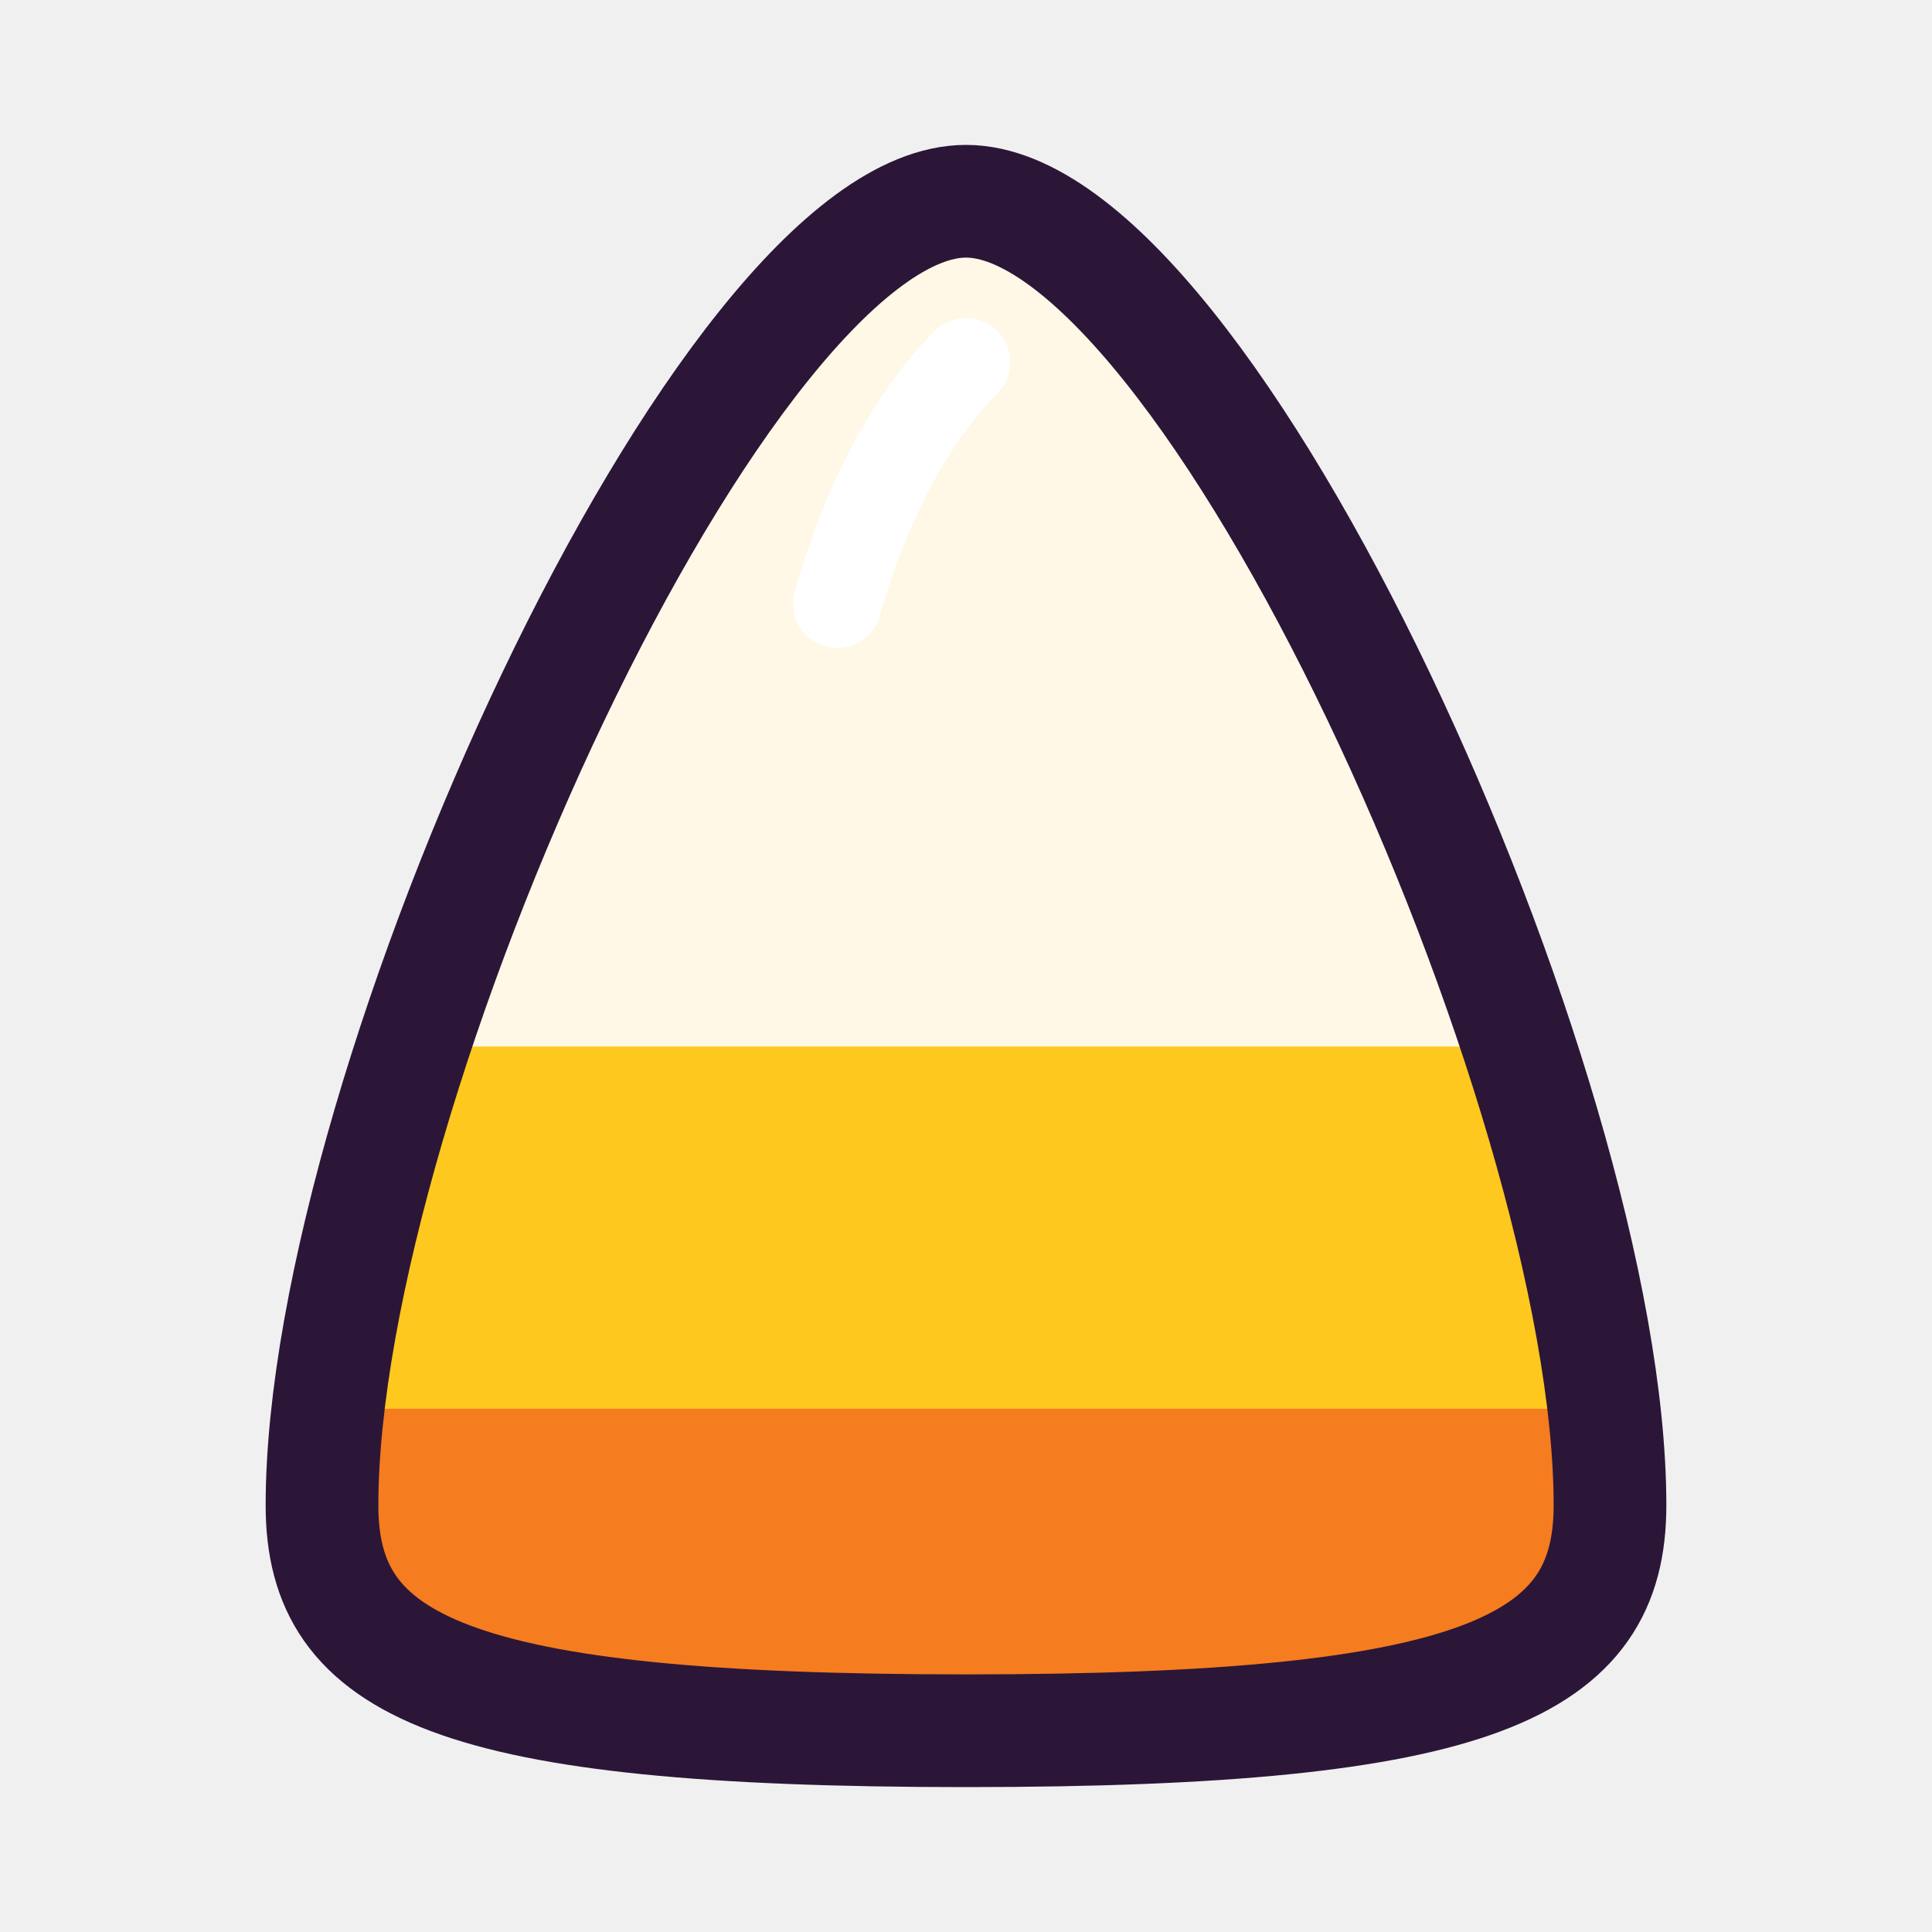
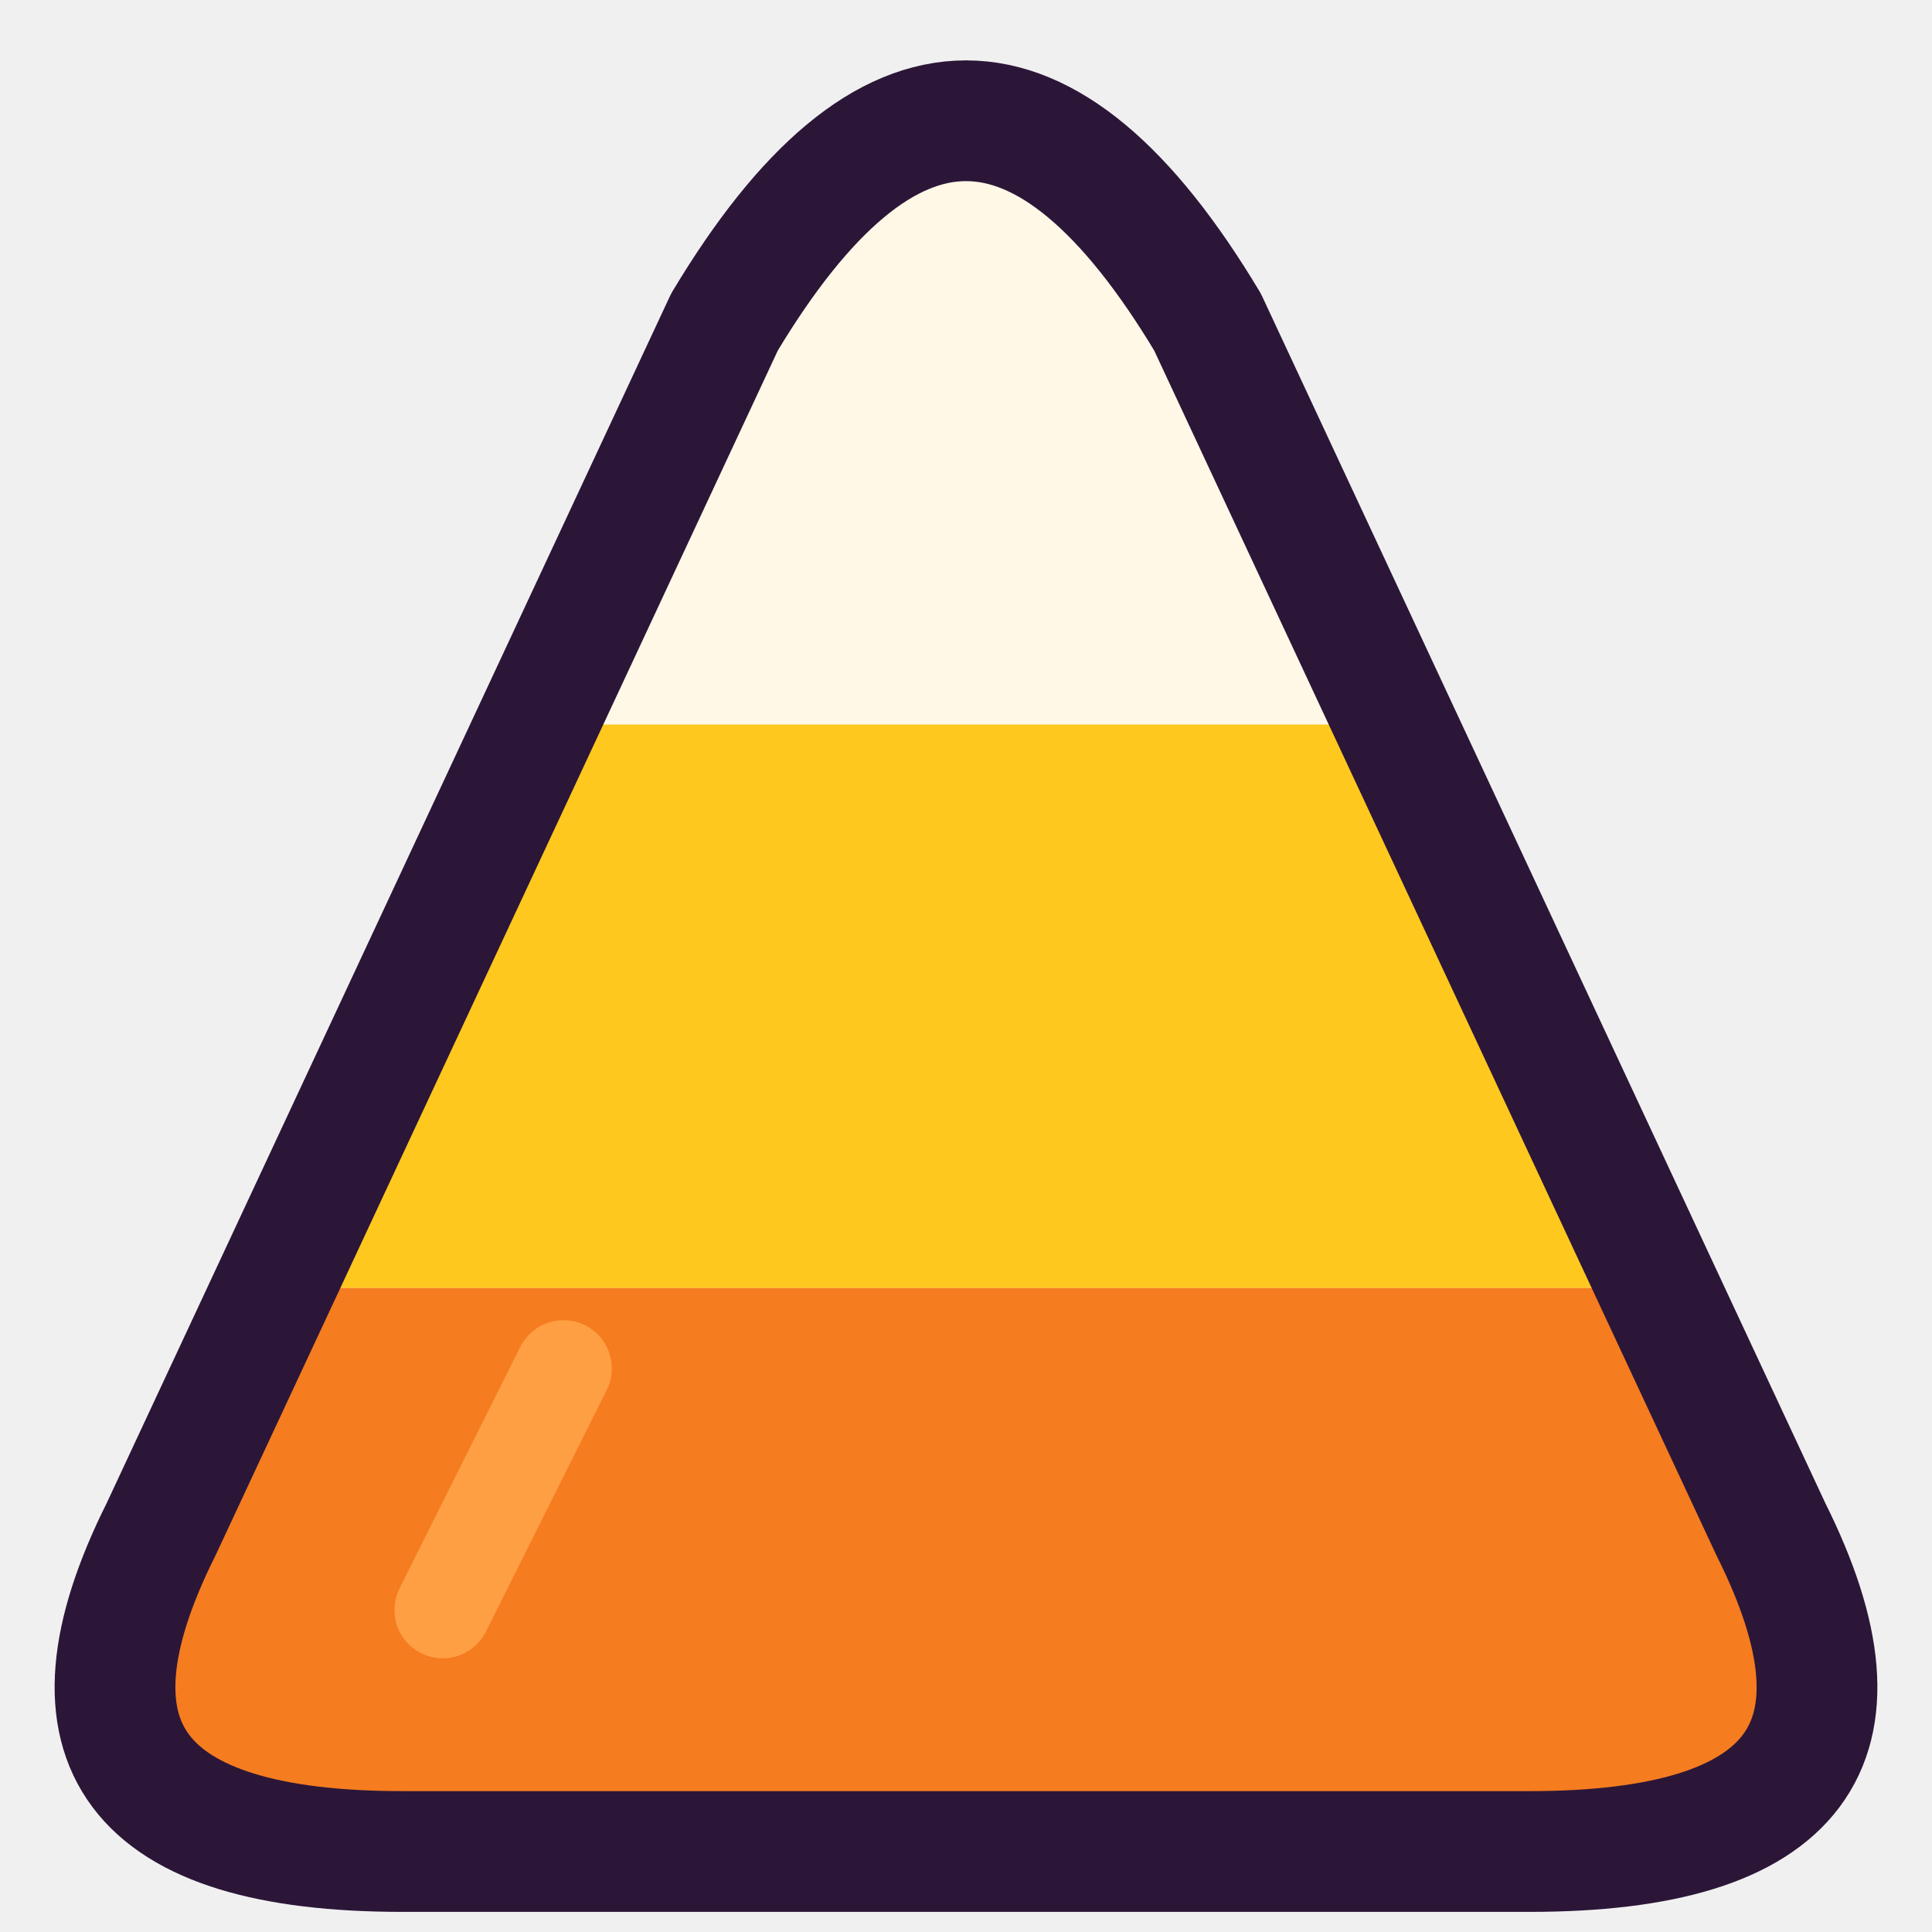
<svg xmlns="http://www.w3.org/2000/svg" viewBox="0 0 24 24">
  <defs>
-     <clipPath id="c">
-       <path d="M12 2.5c-3 0-8 11-8 16.2 0 2 1.6 2.8 8 2.8s8-.8 8-2.8C20 13.5 15 2.5 12 2.5z" />
+     <clipPath id="a">
+       <path fill="#fff8e7" d="M9 4q3-5 6 0l7 15q2 4-3 4H5q-5 0-3-4Z" />
    </clipPath>
  </defs>
-   <g clip-path="url(#c)">
-     <rect width="24" height="24" fill="#fff8e7" />
-     <rect y="13" width="24" height="11" fill="#ffc81e" />
-     <rect y="17.5" width="24" height="7" fill="#f57c1f" />
+   <path fill="#fff8e7" d="M9 4q3-5 6 0l7 15q2 4-3 4H5q-5 0-3-4Z" />
+   <g clip-path="url(#a)">
+     <path fill="#ffc81e" d="M2 9h20v7H2Z" />
+     <path fill="#f57c1f" d="M0 16h24v8H0Z" />
  </g>
-   <path d="M12 2.5c-3 0-8 11-8 16.2 0 2 1.6 2.8 8 2.8s8-.8 8-2.8C20 13.5 15 2.5 12 2.5z" fill="none" stroke="#2b1638" stroke-width="1.4" stroke-linejoin="round" />
-   <path d="M10.4 7.5c.4-1.4 1-2.4 1.6-3" stroke="#fff" stroke-width="1.1" stroke-linecap="round" fill="none" />
+   <path fill="none" stroke="#2b1638" stroke-linecap="round" stroke-linejoin="round" stroke-width="1.5" d="M9 4q3-5 6 0l7 15q2 4-3 4H5q-5 0-3-4Z" />
+   <path fill="none" stroke="#ff9f43" stroke-linecap="round" stroke-linejoin="round" stroke-width="1.2" d="m7 17-1.5 3" />
</svg>
